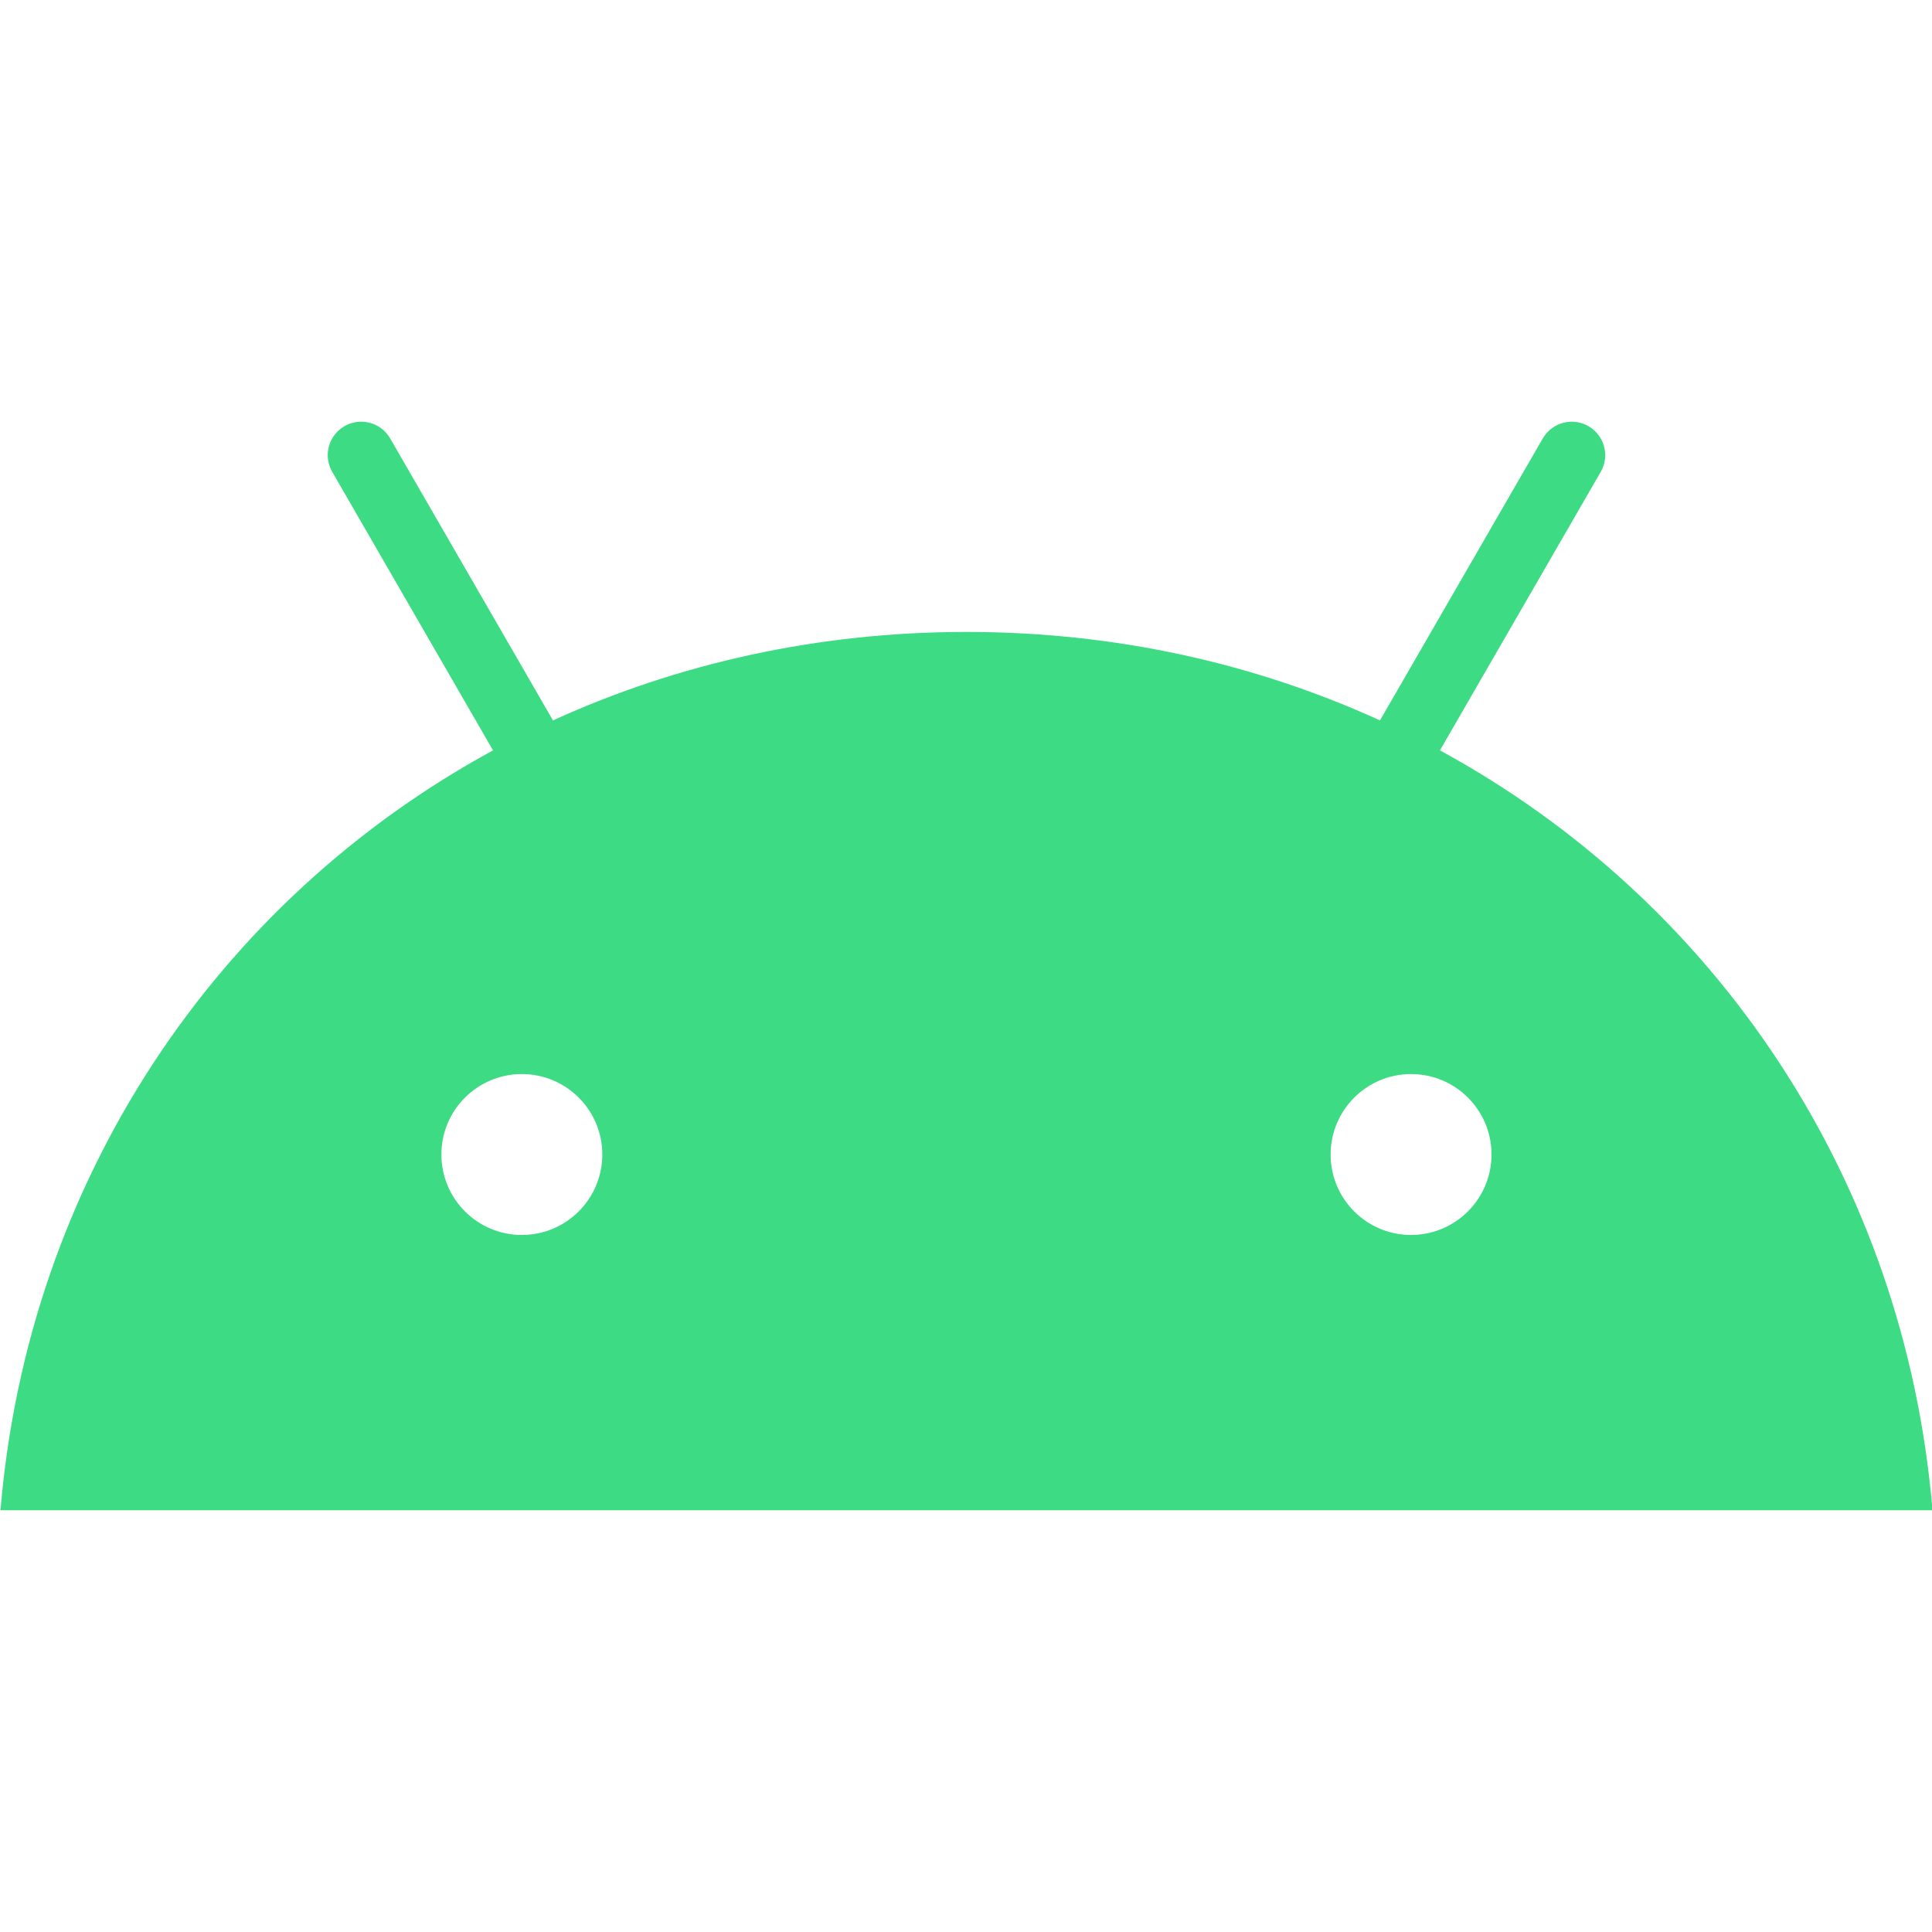
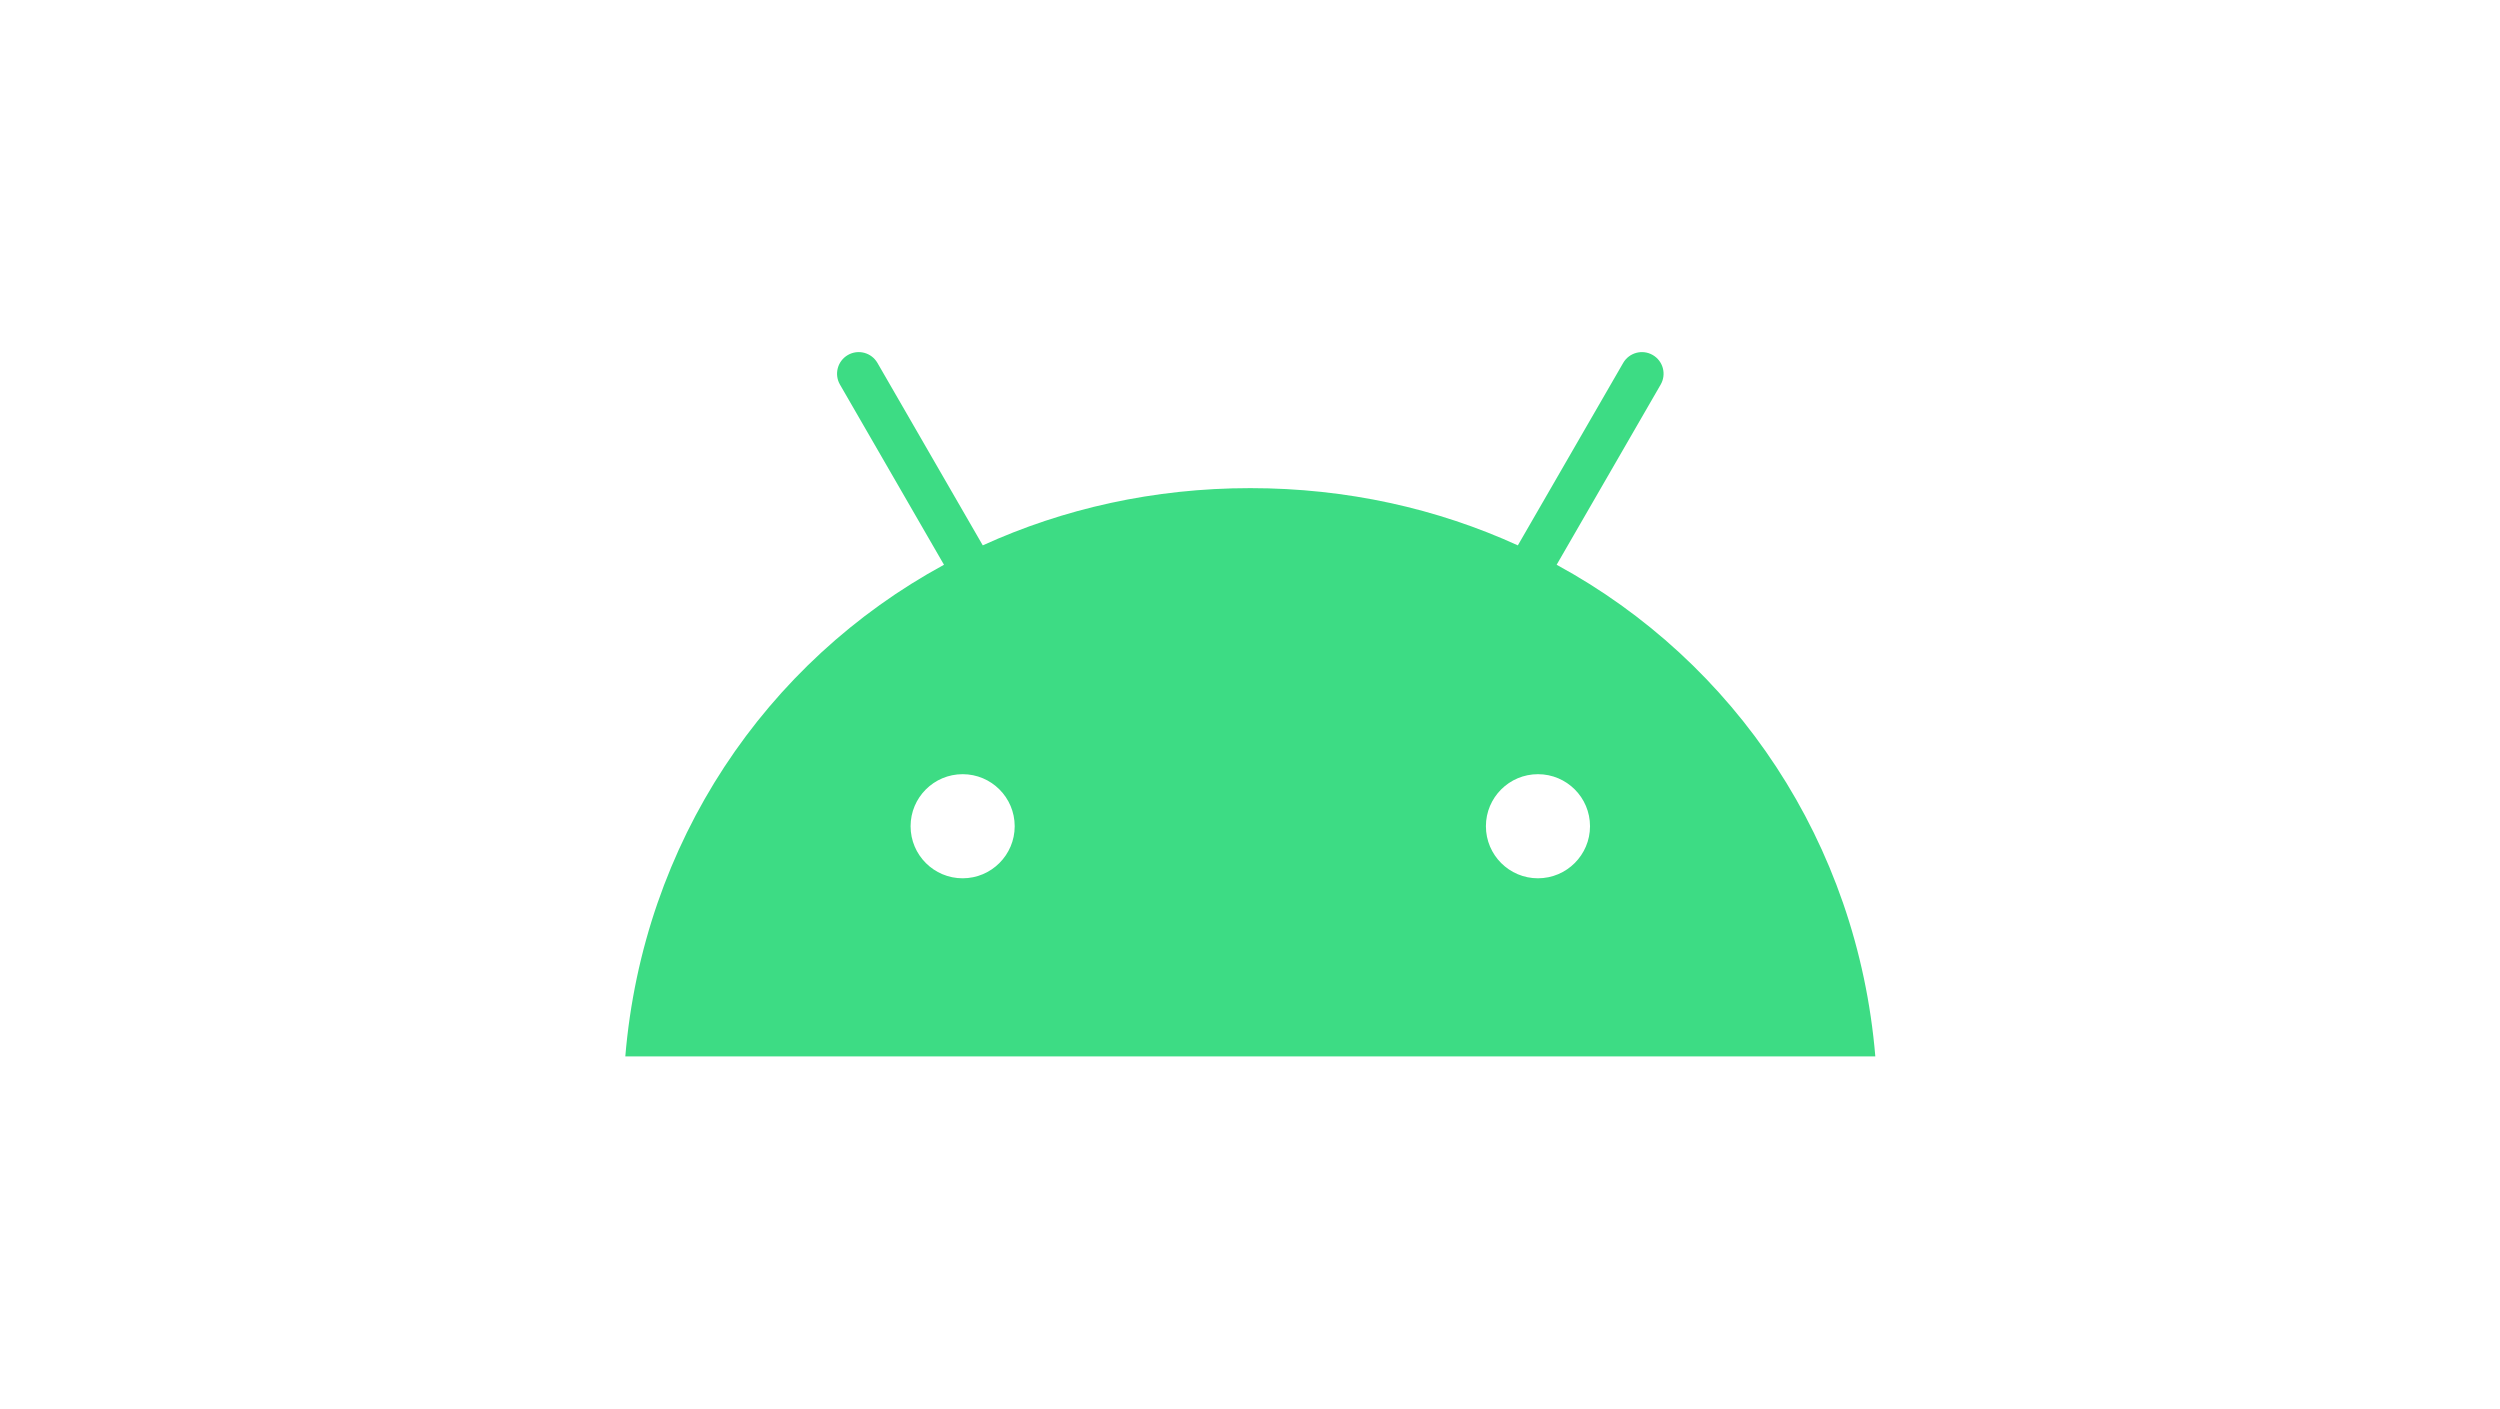
- <svg xmlns="http://www.w3.org/2000/svg" id="Layer_1" data-name="Layer 1" viewBox="0 0 1274.37 718" width="32" height="32">
+ <svg xmlns="http://www.w3.org/2000/svg" id="Layer_1" data-name="Layer 1" viewBox="-637.19 -359 2548.74 1436">
  <path fill="#3ddc84" class="cls-1" d="M930.77,536.42a53.07,53.07,0,1,1,53.06-53.08,53.14,53.14,0,0,1-53.06,53.08m-586.54,0a53.07,53.07,0,1,1,53.06-53.08,53.13,53.13,0,0,1-53.06,53.08M949.8,216.77,1055.85,33.09A22.06,22.06,0,1,0,1017.64,11L910.25,197c-82.12-37.48-174.35-58.35-272.76-58.35S446.86,159.55,364.74,197L257.36,11a22.06,22.06,0,1,0-38.22,22.06L325.2,216.77C143.09,315.82,18.53,500.18.31,718H1274.69c-18.24-217.82-142.79-402.18-324.89-501.23" />
</svg>
